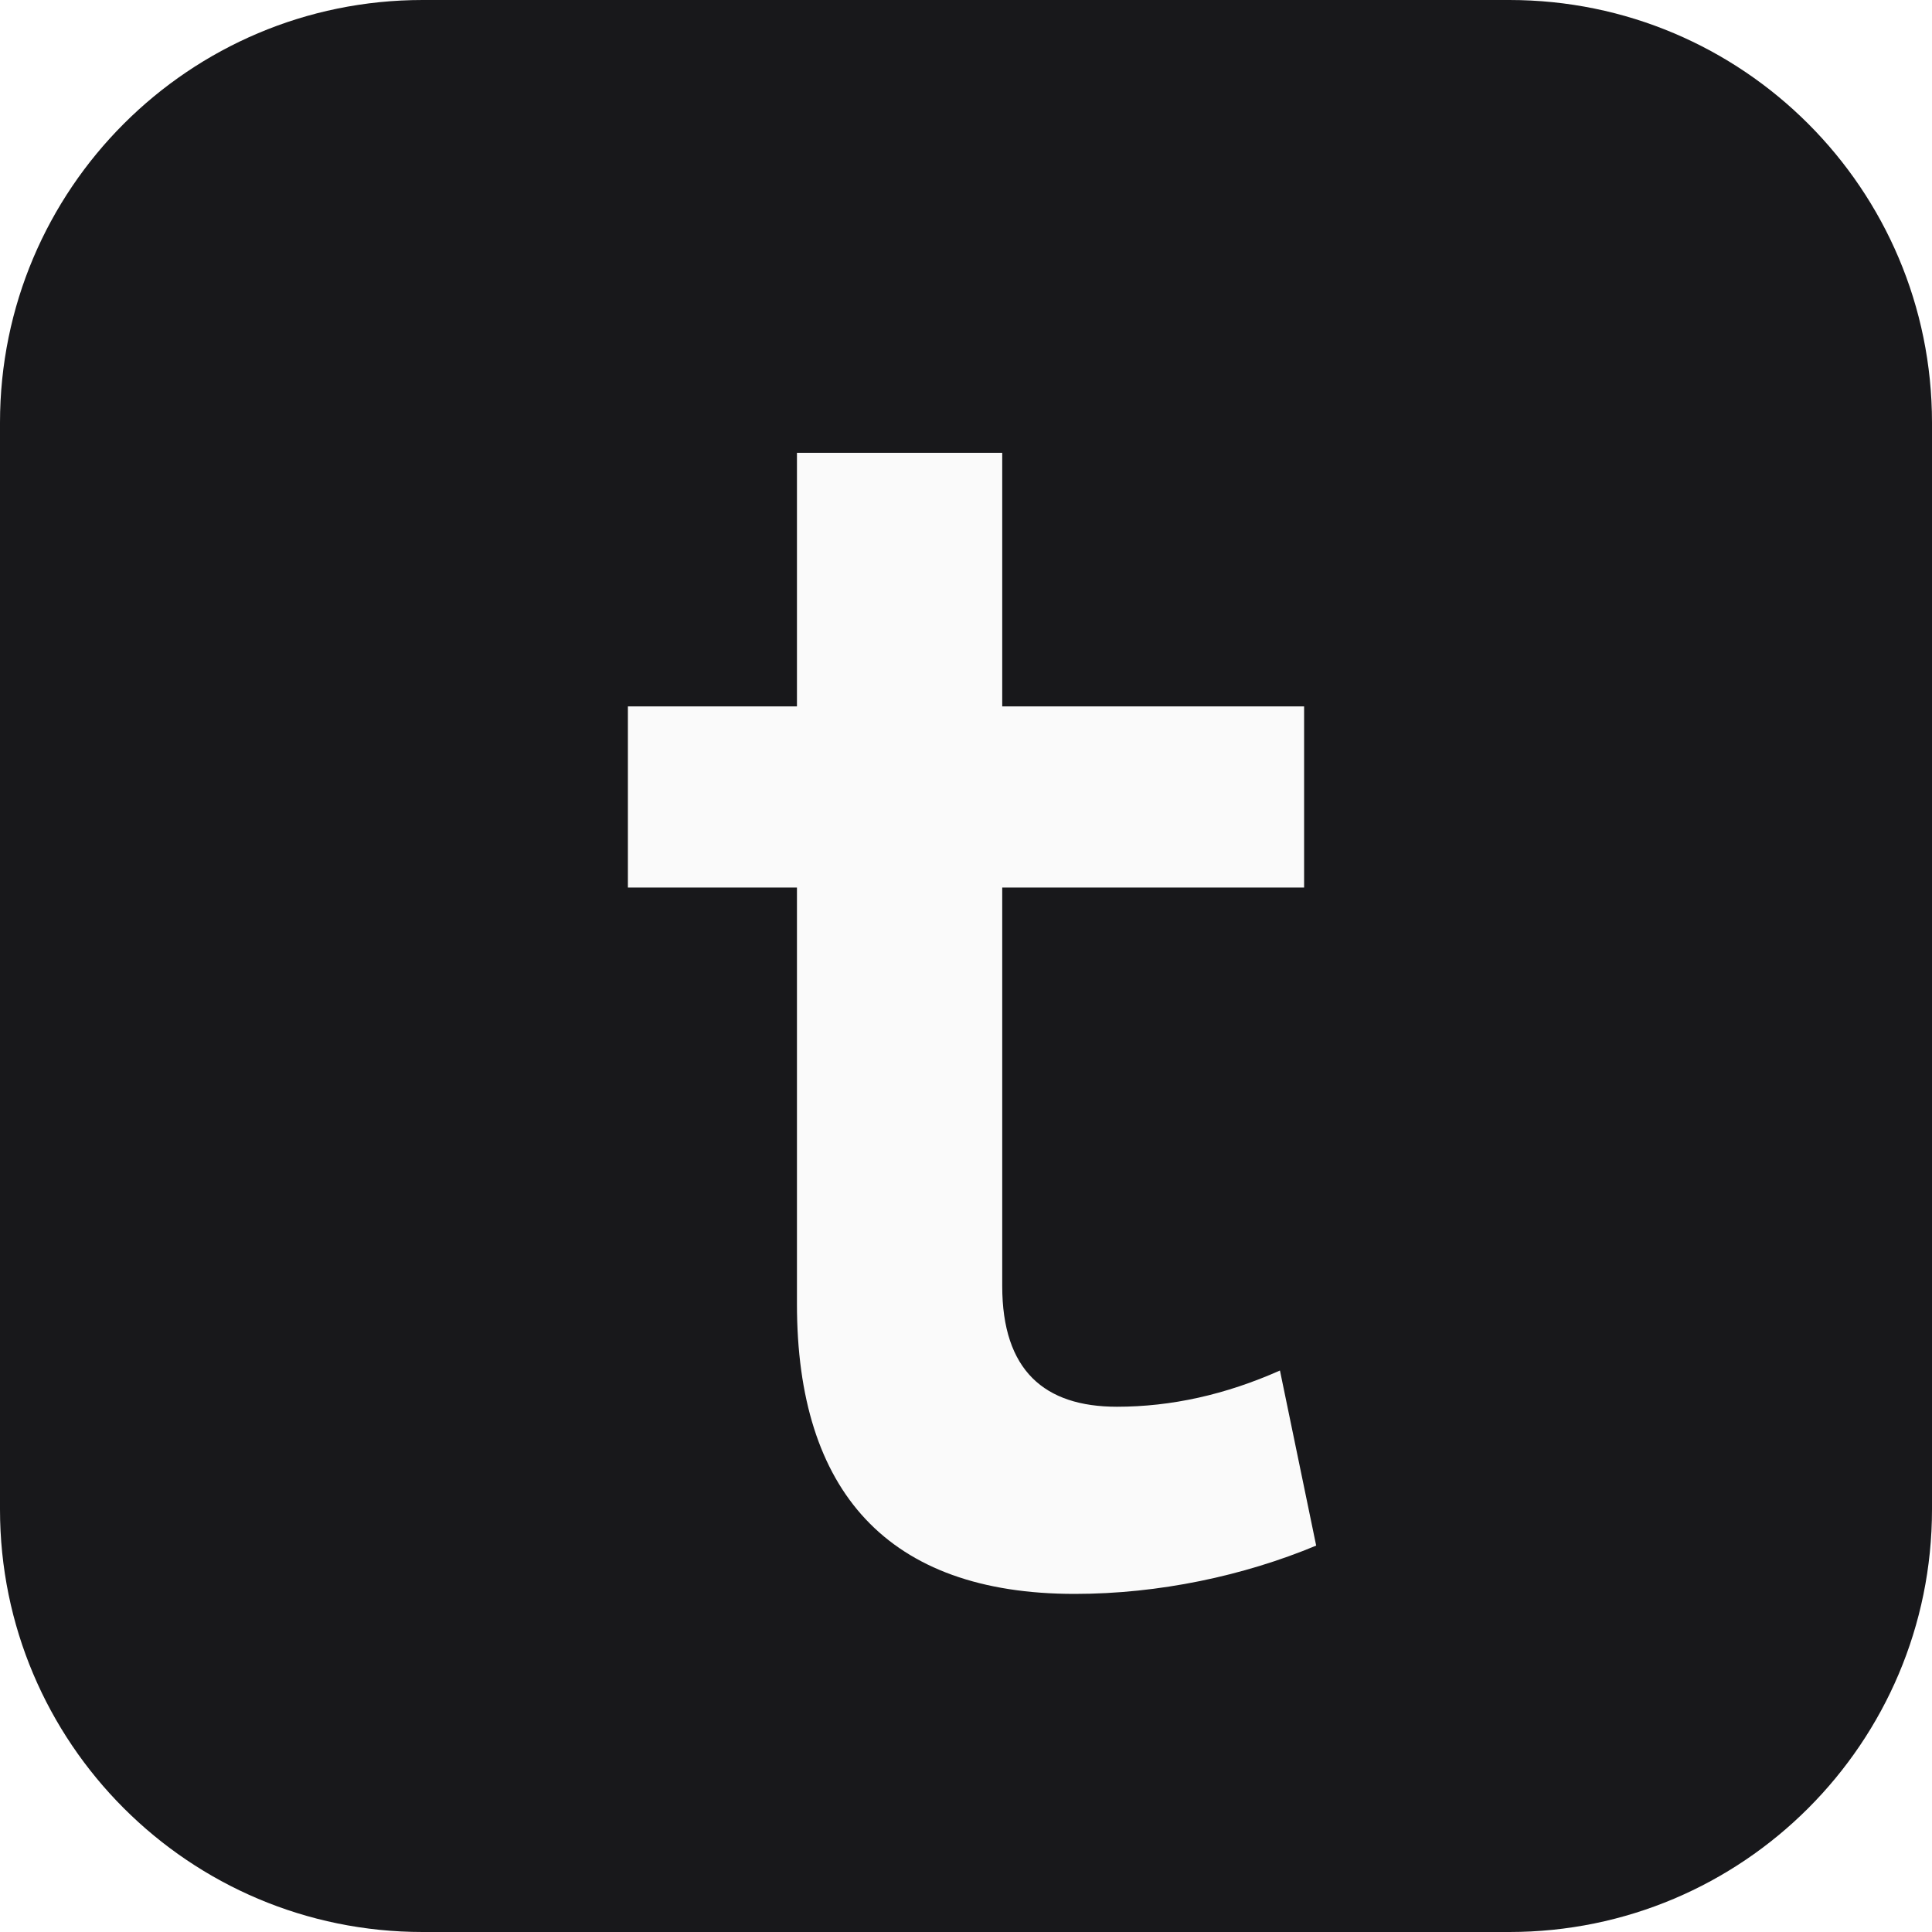
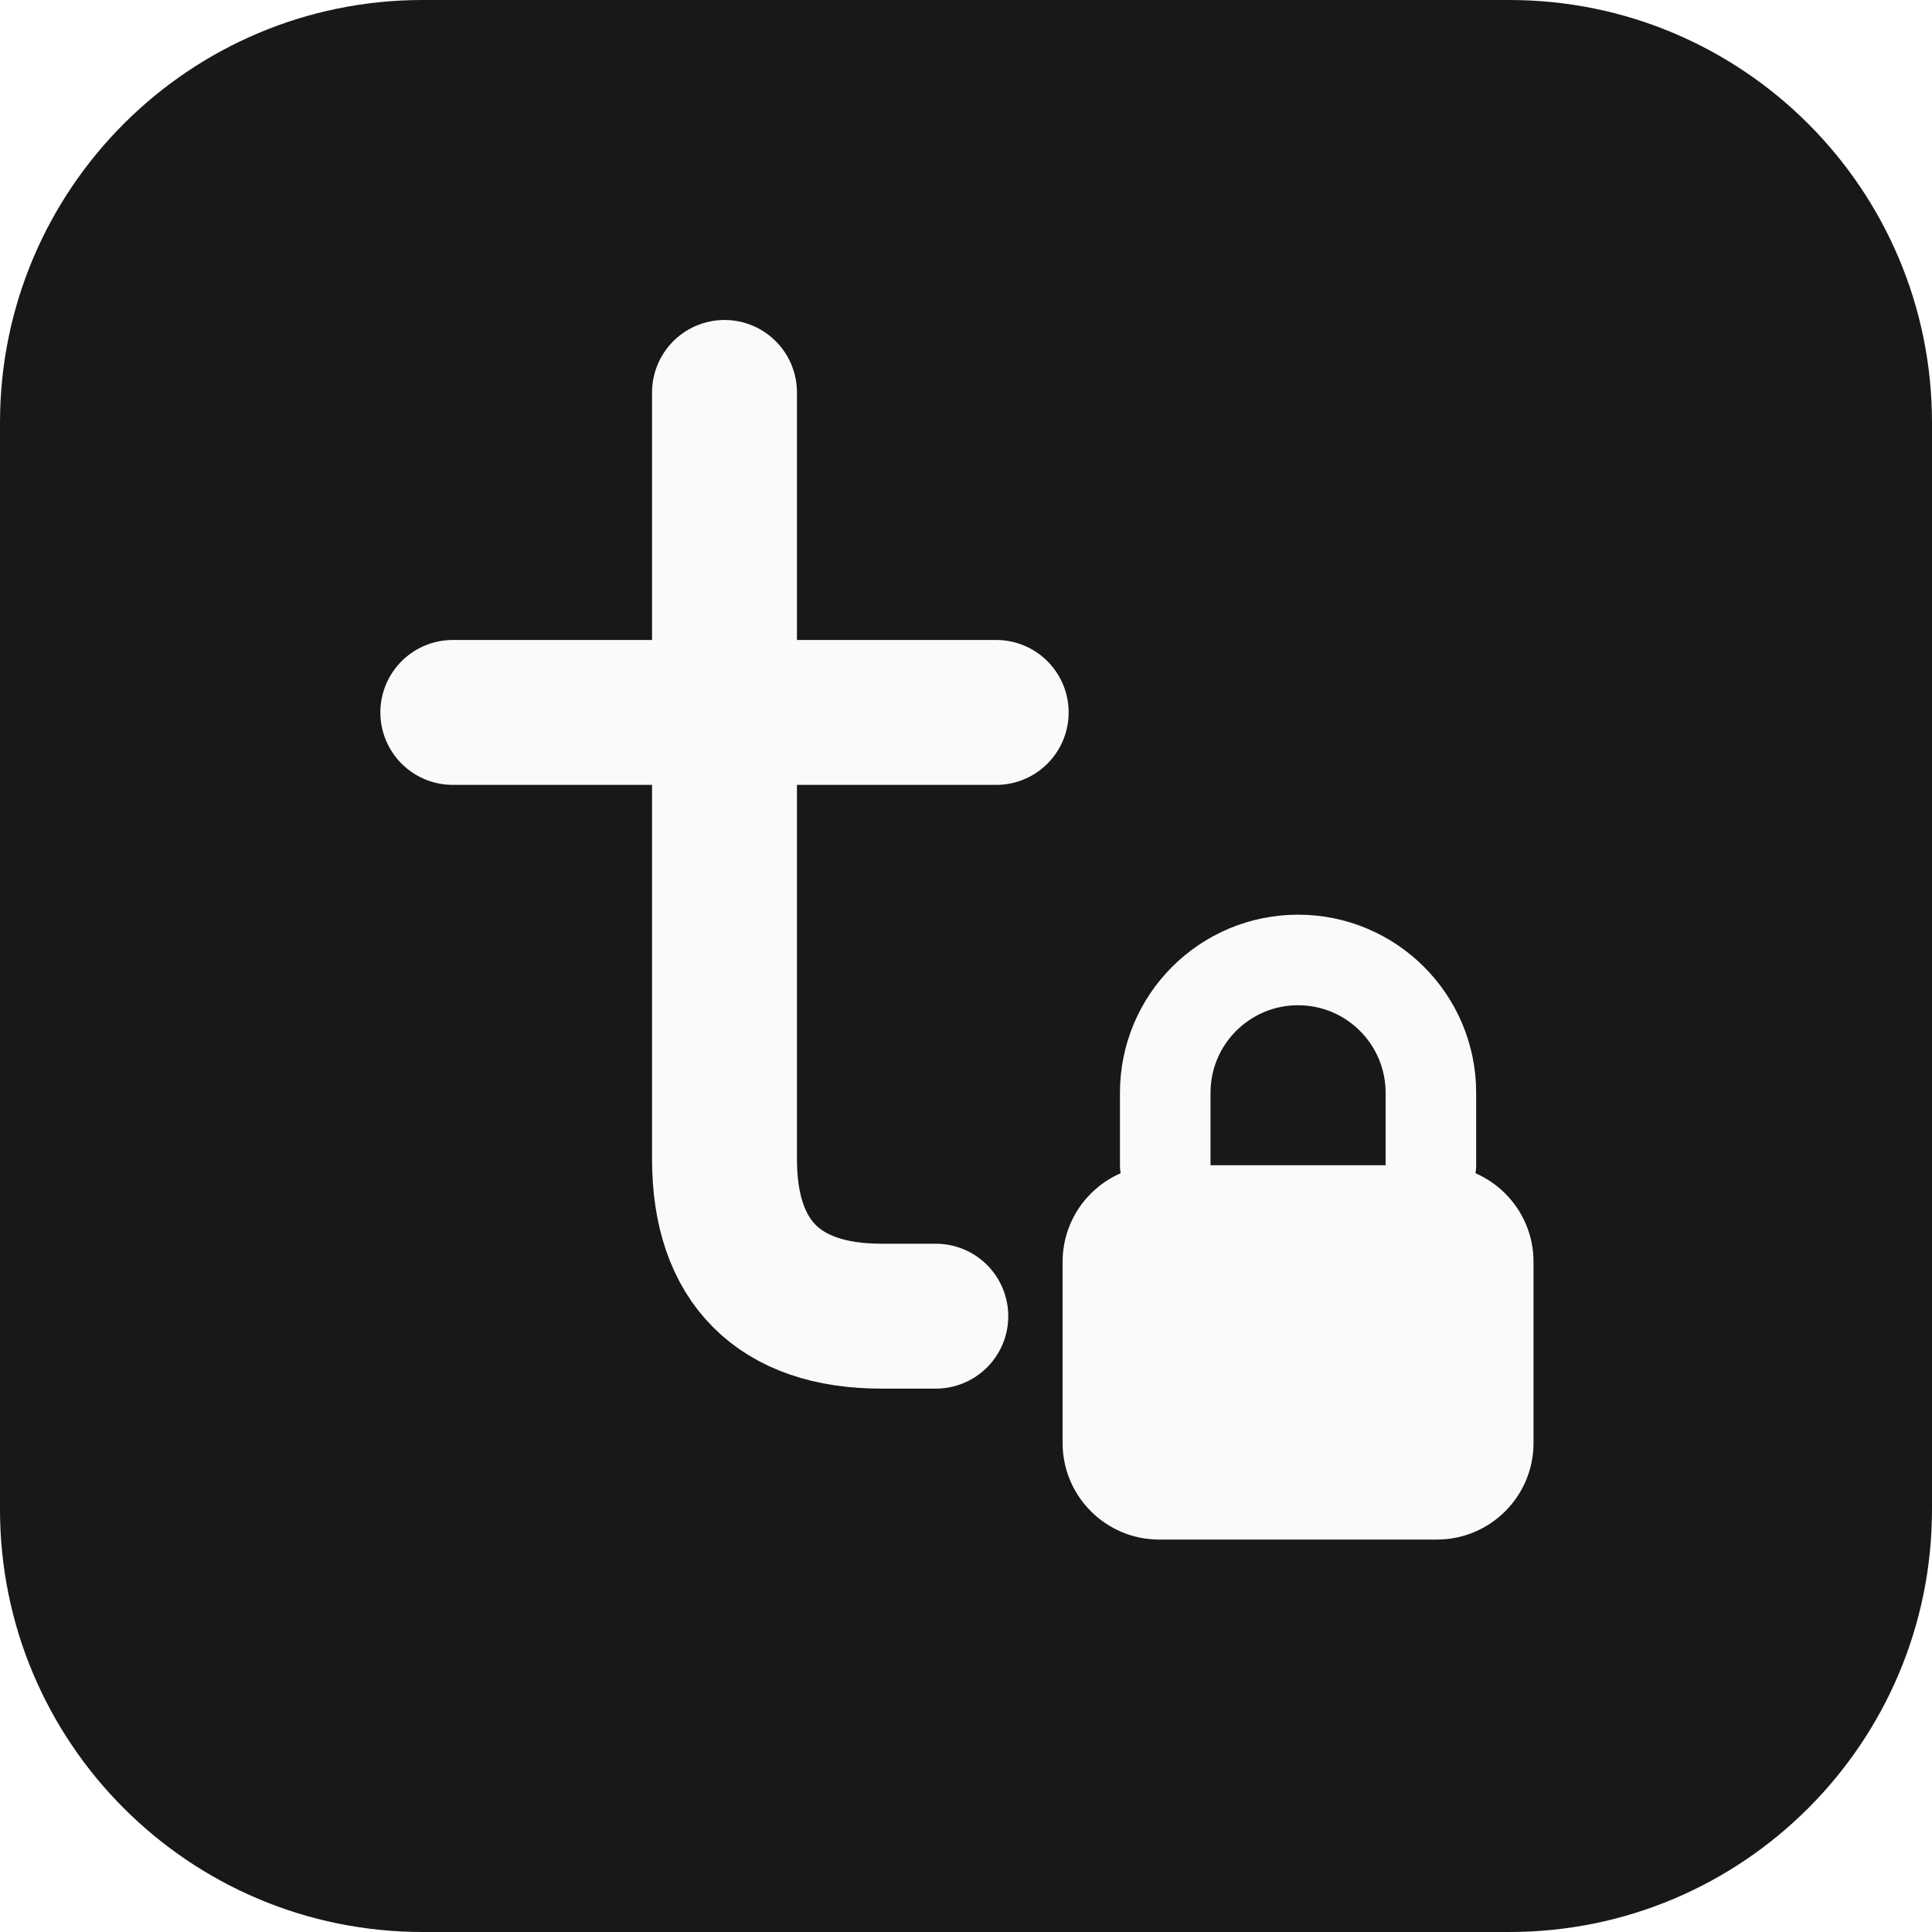
<svg xmlns="http://www.w3.org/2000/svg" viewBox="0 0 32 32">
  <style>
-     rect { fill: #18181b; }
-     path { fill: #fafafa; }
+     .tile { fill: #18181b; }
+     .ink { fill: none; stroke: #fafafa; stroke-width: 2.4; stroke-linecap: round; stroke-linejoin: round; }
+     .shackle { fill: none; stroke: #fafafa; stroke-width: 1.5; stroke-linecap: round; }
+     .body { fill: #fafafa; }
    @media (prefers-color-scheme: dark) {
-       rect { fill: #fafafa; }
-       path { fill: #18181b; }
+       .tile { fill: #fafafa; }
+       .ink, .shackle { stroke: #18181b; }
+       .body { fill: #18181b; }
    }
  </style>
-   <rect width="32" height="32" rx="7" />
-   <path d="M13.2 7.5h3.4v4.2h5v3h-5v6.6c0 1.4.7 2 1.9 2 .9 0 1.8-.2 2.7-.6l.6 2.9c-1.2.5-2.6.8-4 .8-3.1 0-4.6-1.7-4.6-4.8v-6.9H10.4v-3h2.8z" />
+   <rect class="tile" width="32" height="32" rx="7" />
+   <path class="ink" d="M12 6.5v12.7c0 1.7.9 2.6 2.6 2.6h.9M7.5 11.8h9" />
+   <path class="shackle" d="M19.3 19.3v-1.2a2.2 2.2 0 0 1 4.4 0v1.2" />
+   <rect class="body" x="17.6" y="19.3" width="7.8" height="6.2" rx="1.6" />
</svg>
